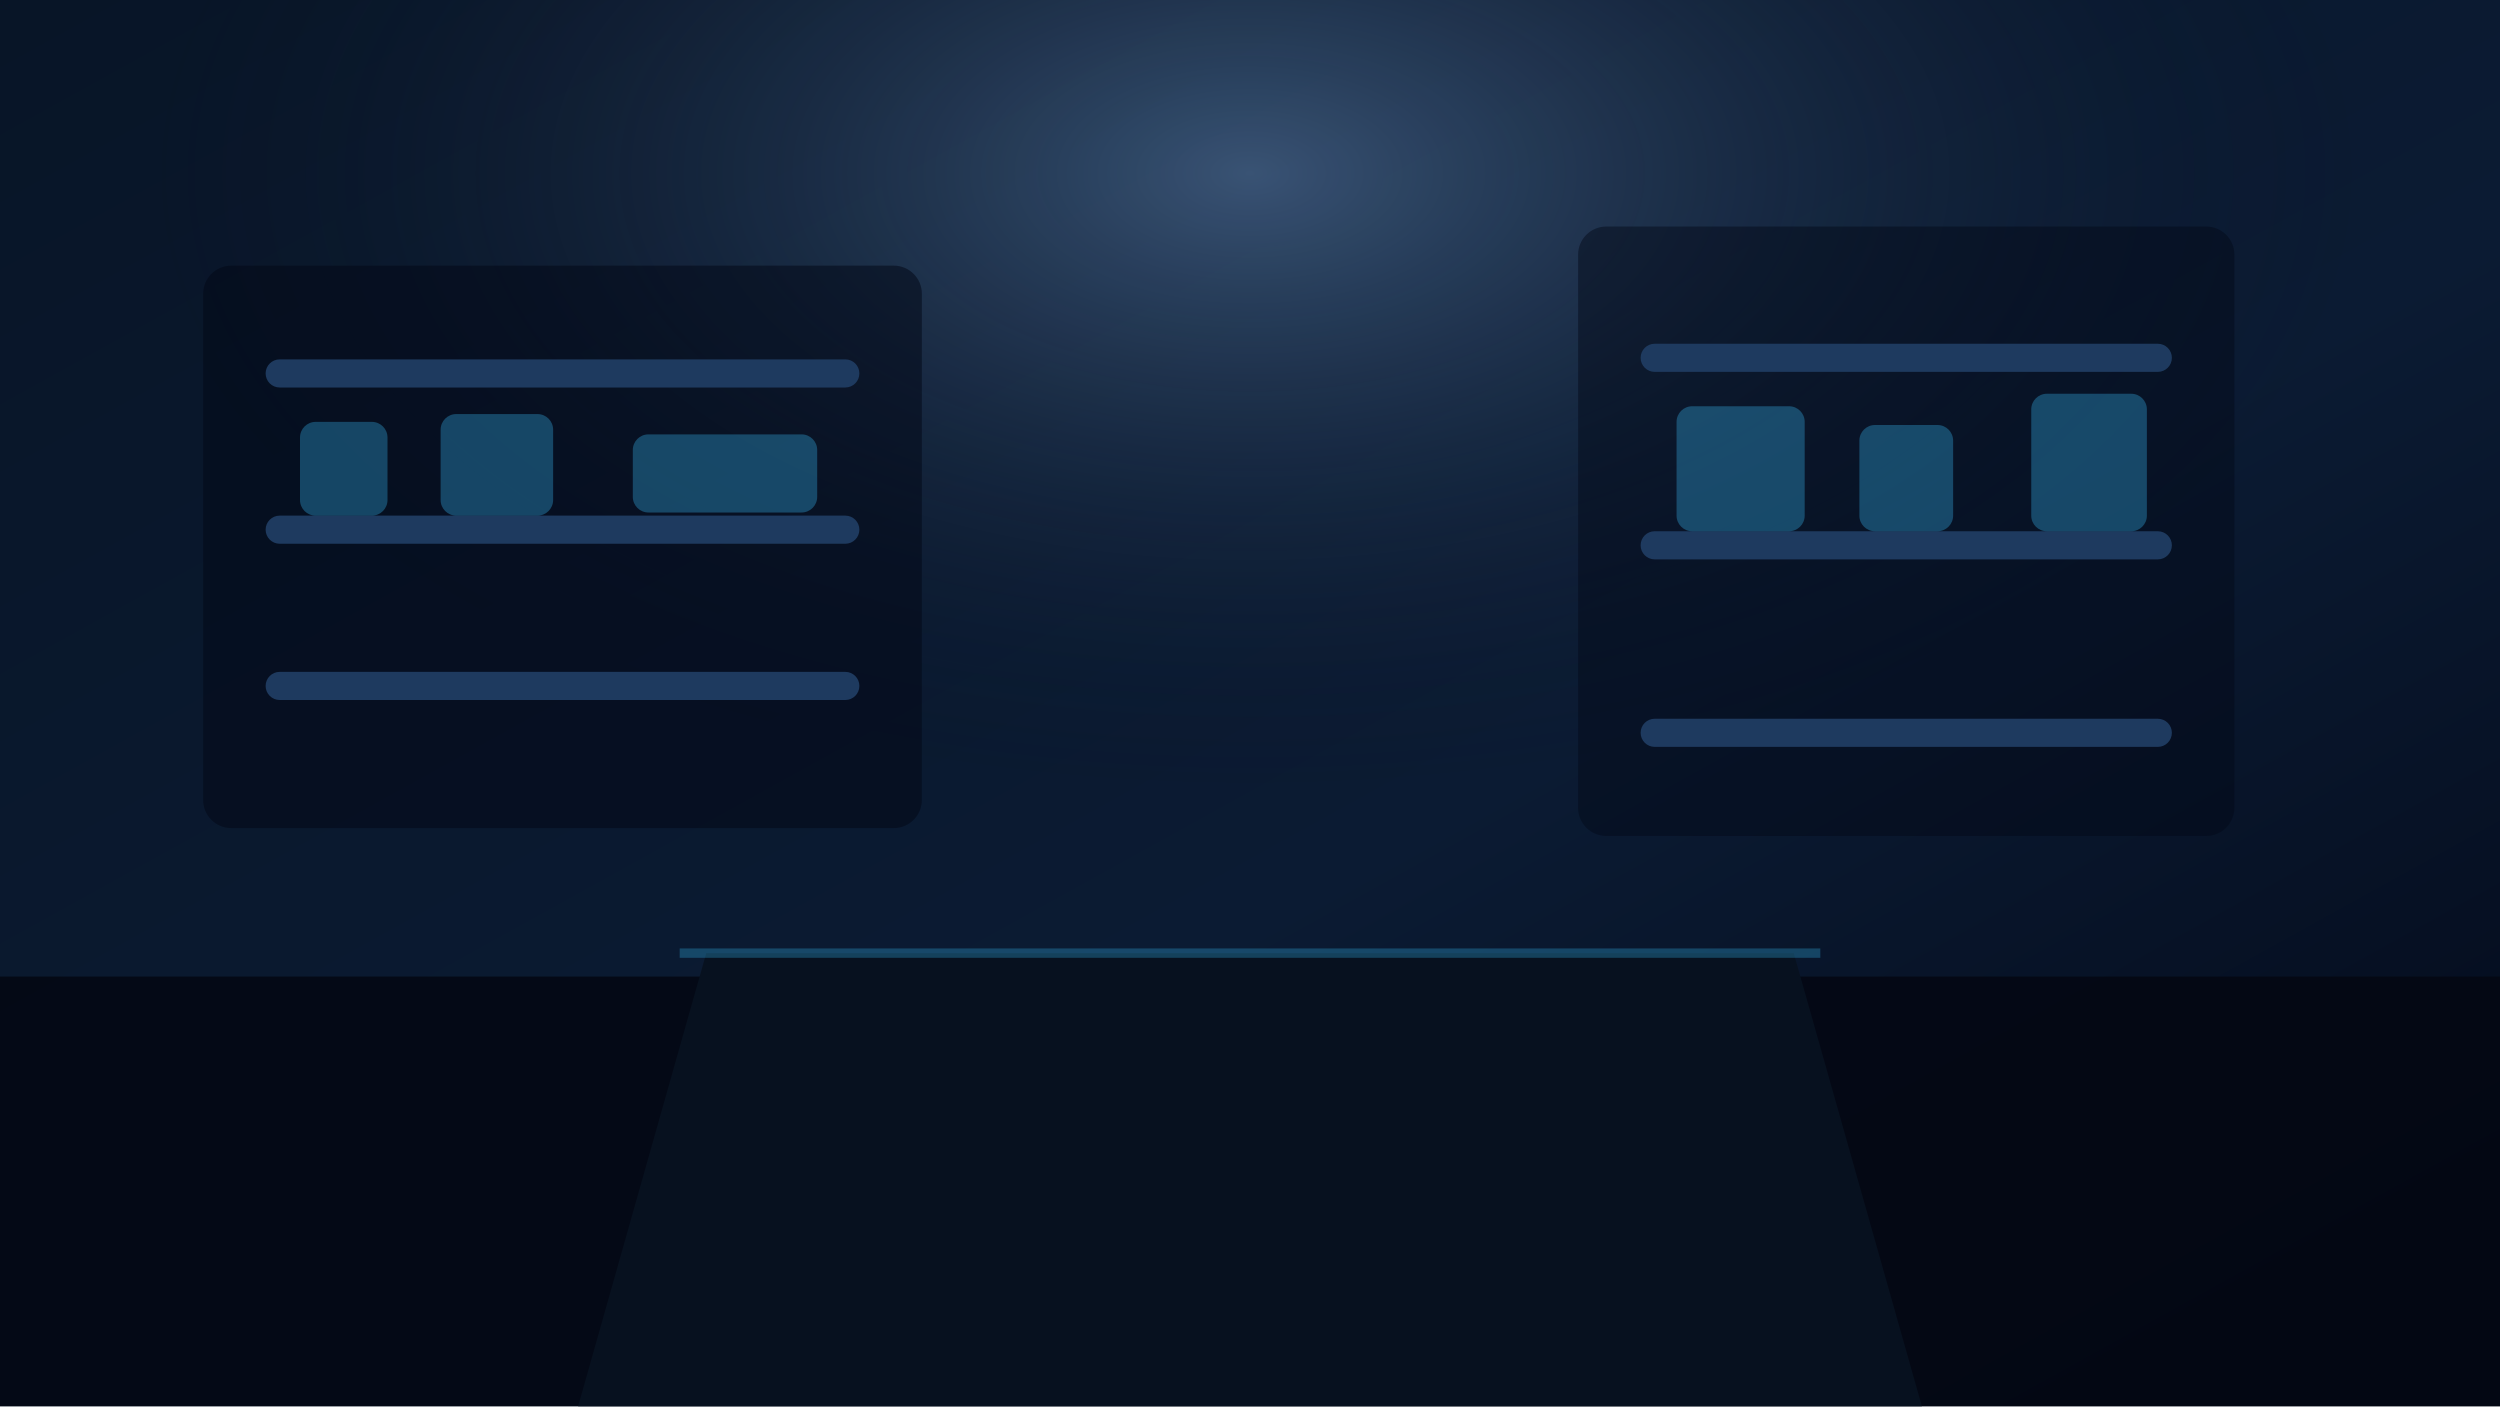
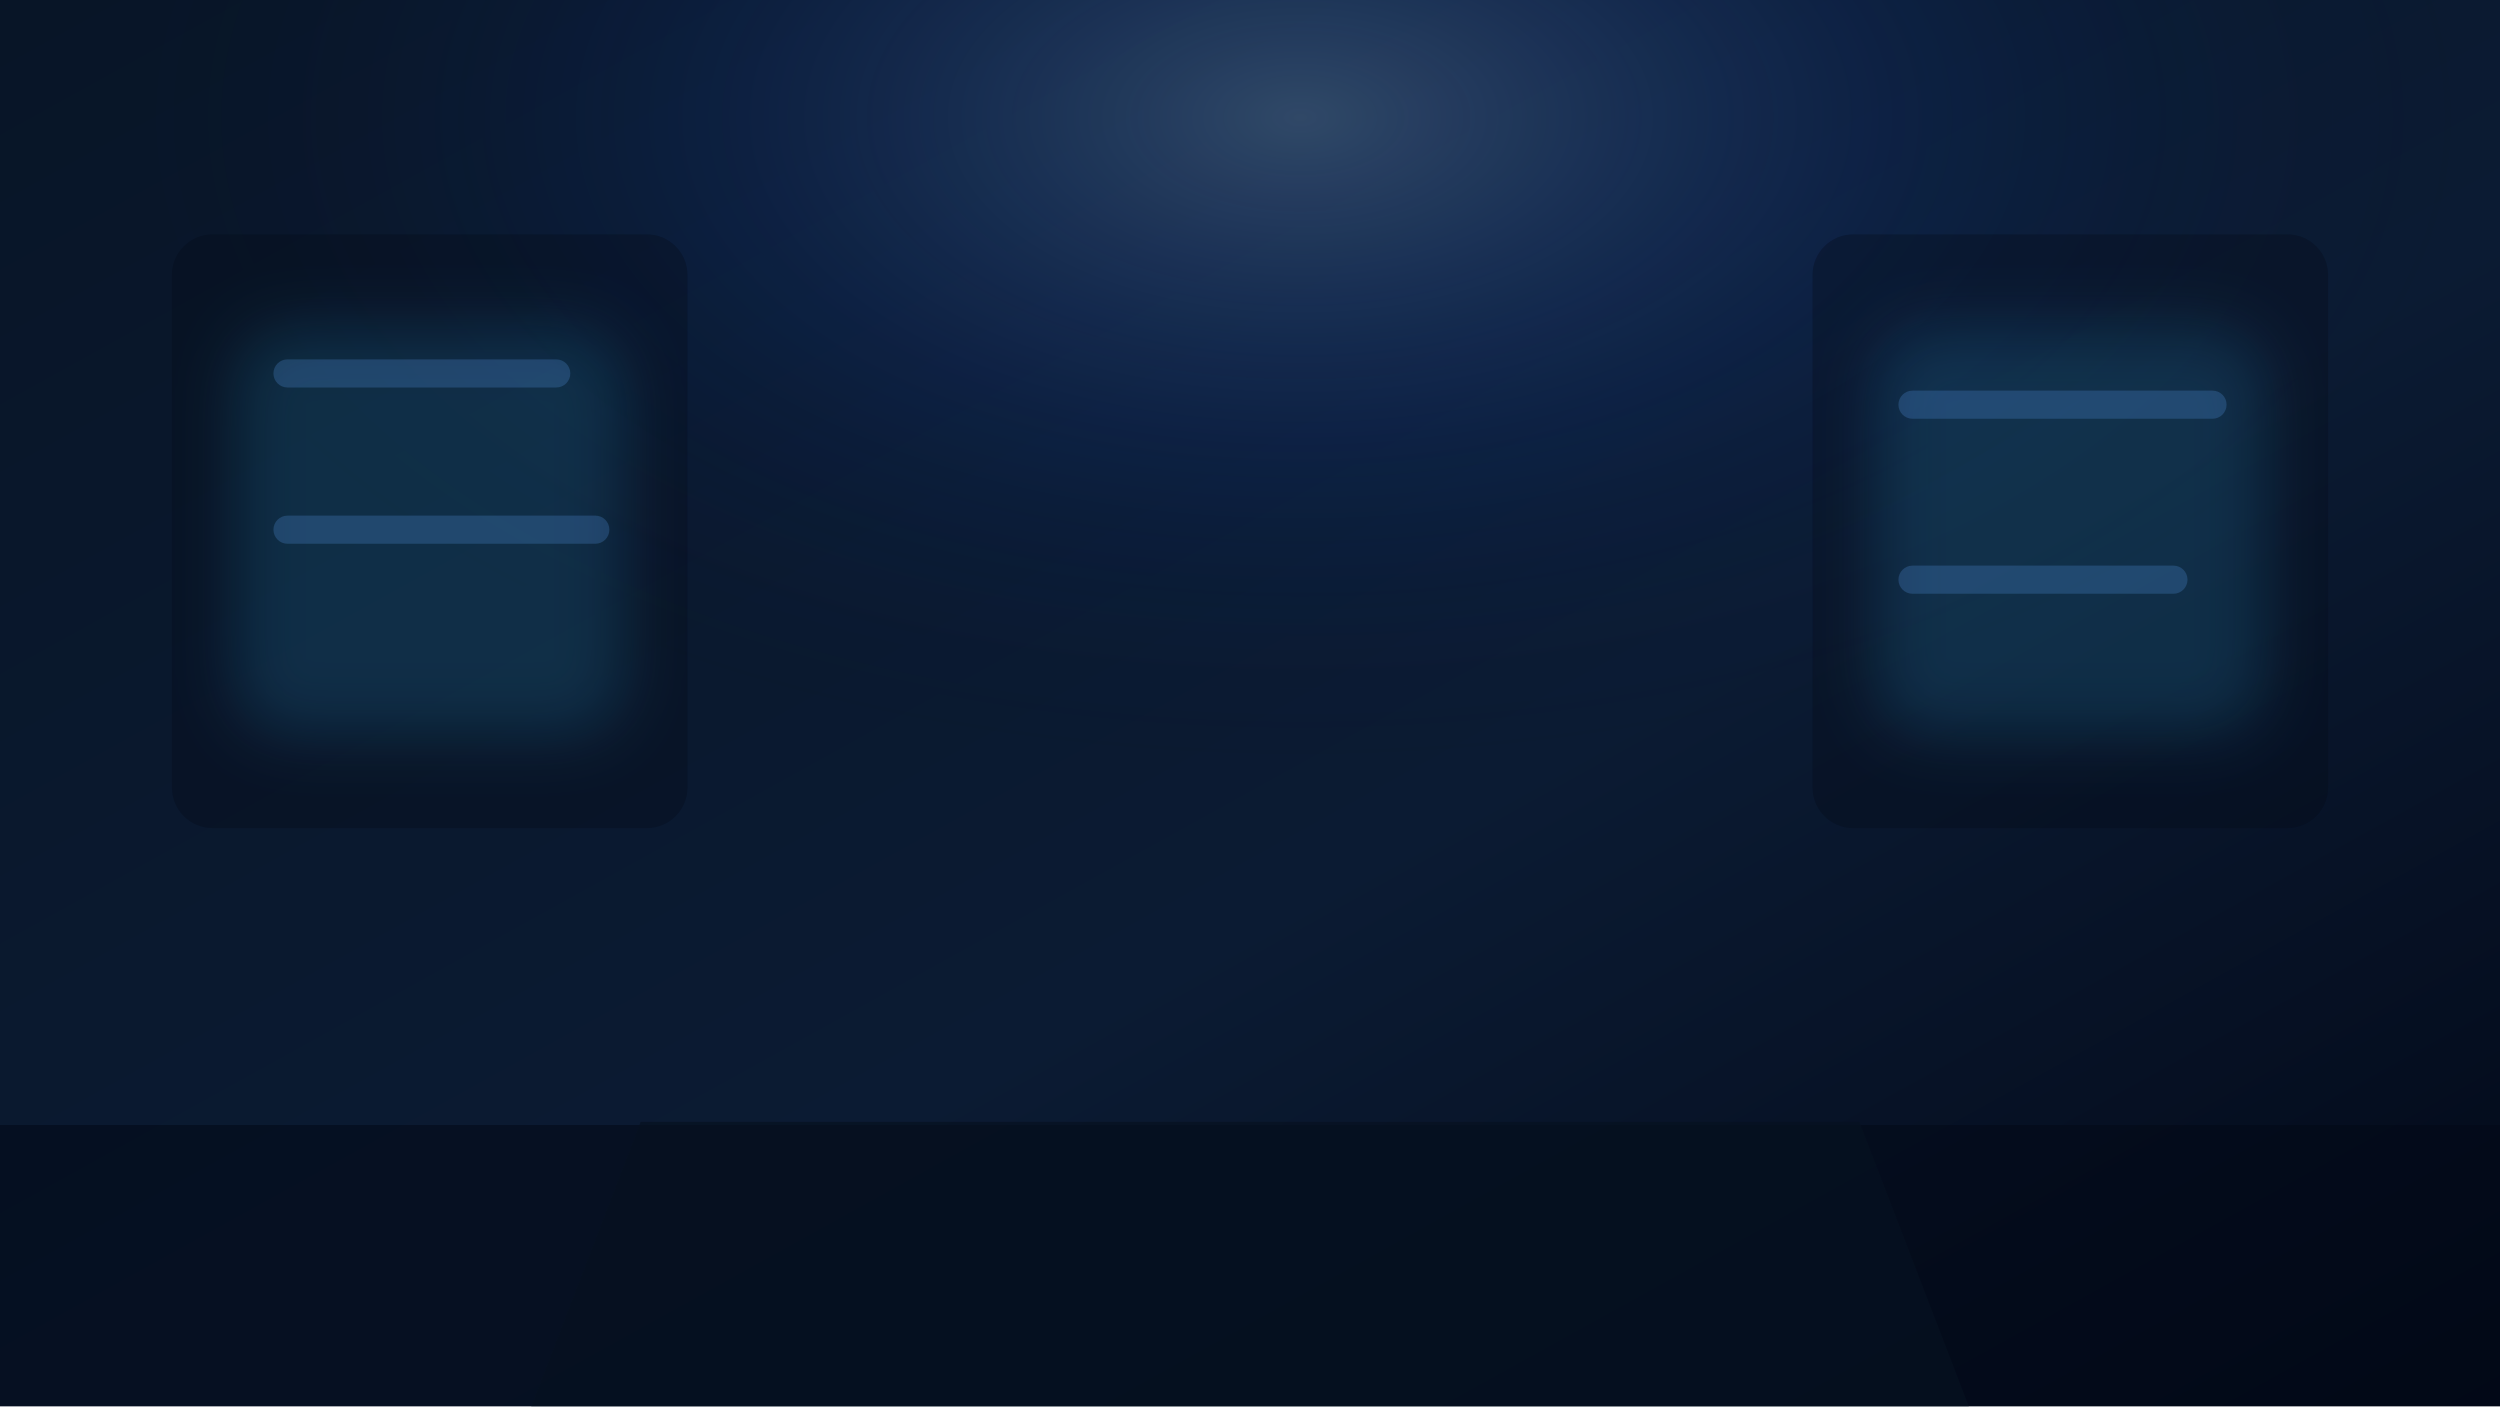
<svg xmlns="http://www.w3.org/2000/svg" viewBox="0 0 1600 900" role="img" aria-label="Focus room background">
  <defs>
    <linearGradient id="wall" x1="0" y1="0" x2="1" y2="1">
      <stop offset="0" stop-color="#081527" />
      <stop offset="0.58" stop-color="#0b1b33" />
      <stop offset="1" stop-color="#020817" />
    </linearGradient>
-     <radialGradient id="lamp" cx="50%" cy="12%" r="45%">
-       <stop offset="0" stop-color="#93c5fd" stop-opacity="0.34" />
+     <radialGradient id="lamp" cx="52%" cy="8%" r="48%">
+       <stop offset="0" stop-color="#93c5fd" stop-opacity="0.28" />
+       <stop offset="0.5" stop-color="#2563eb" stop-opacity="0.1" />
      <stop offset="1" stop-color="#020817" stop-opacity="0" />
    </radialGradient>
+     <filter id="softBlur" x="-20%" y="-20%" width="140%" height="140%">
+       <feGaussianBlur stdDeviation="20" />
+     </filter>
  </defs>
  <rect width="1600" height="900" fill="url(#wall)" />
  <rect width="1600" height="900" fill="url(#lamp)" />
-   <rect x="130" y="170" width="460" height="360" rx="18" fill="#020817" opacity="0.54" />
-   <rect x="1010" y="145" width="420" height="390" rx="18" fill="#020817" opacity="0.48" />
-   <g fill="#1e3a5f">
-     <rect x="170" y="230" width="380" height="18" rx="9" />
-     <rect x="170" y="330" width="380" height="18" rx="9" />
-     <rect x="170" y="430" width="380" height="18" rx="9" />
-     <rect x="1050" y="220" width="340" height="18" rx="9" />
-     <rect x="1050" y="340" width="340" height="18" rx="9" />
-     <rect x="1050" y="460" width="340" height="18" rx="9" />
+   <g opacity="0.32">
+     <rect x="110" y="150" width="330" height="380" rx="26" fill="#020817" />
+     <rect x="1160" y="150" width="330" height="380" rx="26" fill="#020817" />
  </g>
-   <g fill="#38bdf8" opacity="0.32">
-     <rect x="192" y="270" width="56" height="60" rx="10" />
-     <rect x="282" y="265" width="72" height="65" rx="10" />
-     <rect x="405" y="278" width="118" height="50" rx="10" />
-     <rect x="1073" y="260" width="82" height="80" rx="10" />
-     <rect x="1190" y="272" width="60" height="68" rx="10" />
-     <rect x="1300" y="252" width="74" height="88" rx="10" />
+   <g fill="#38bdf8" opacity="0.16" filter="url(#softBlur)">
+     <rect x="150" y="210" width="250" height="260" rx="36" />
+     <rect x="1200" y="210" width="250" height="260" rx="36" />
  </g>
-   <path d="M0 625h1600v275H0Z" fill="#030712" opacity="0.88" />
-   <path d="M452 610h696l82 290H370Z" fill="#07111f" />
-   <path d="M435 610h730" stroke="#38bdf8" stroke-opacity="0.28" stroke-width="6" />
+   <g fill="#60a5fa" opacity="0.22">
+     <rect x="175" y="230" width="190" height="18" rx="9" />
+     <rect x="175" y="330" width="215" height="18" rx="9" />
+     <rect x="1215" y="250" width="210" height="18" rx="9" />
+     <rect x="1215" y="362" width="185" height="18" rx="9" />
+   </g>
+   <path d="M0 720h1600v180H0Z" fill="#020817" opacity="0.58" />
+   <path d="M410 718h780l70 182H340Z" fill="#061120" opacity="0.72" />
</svg>
